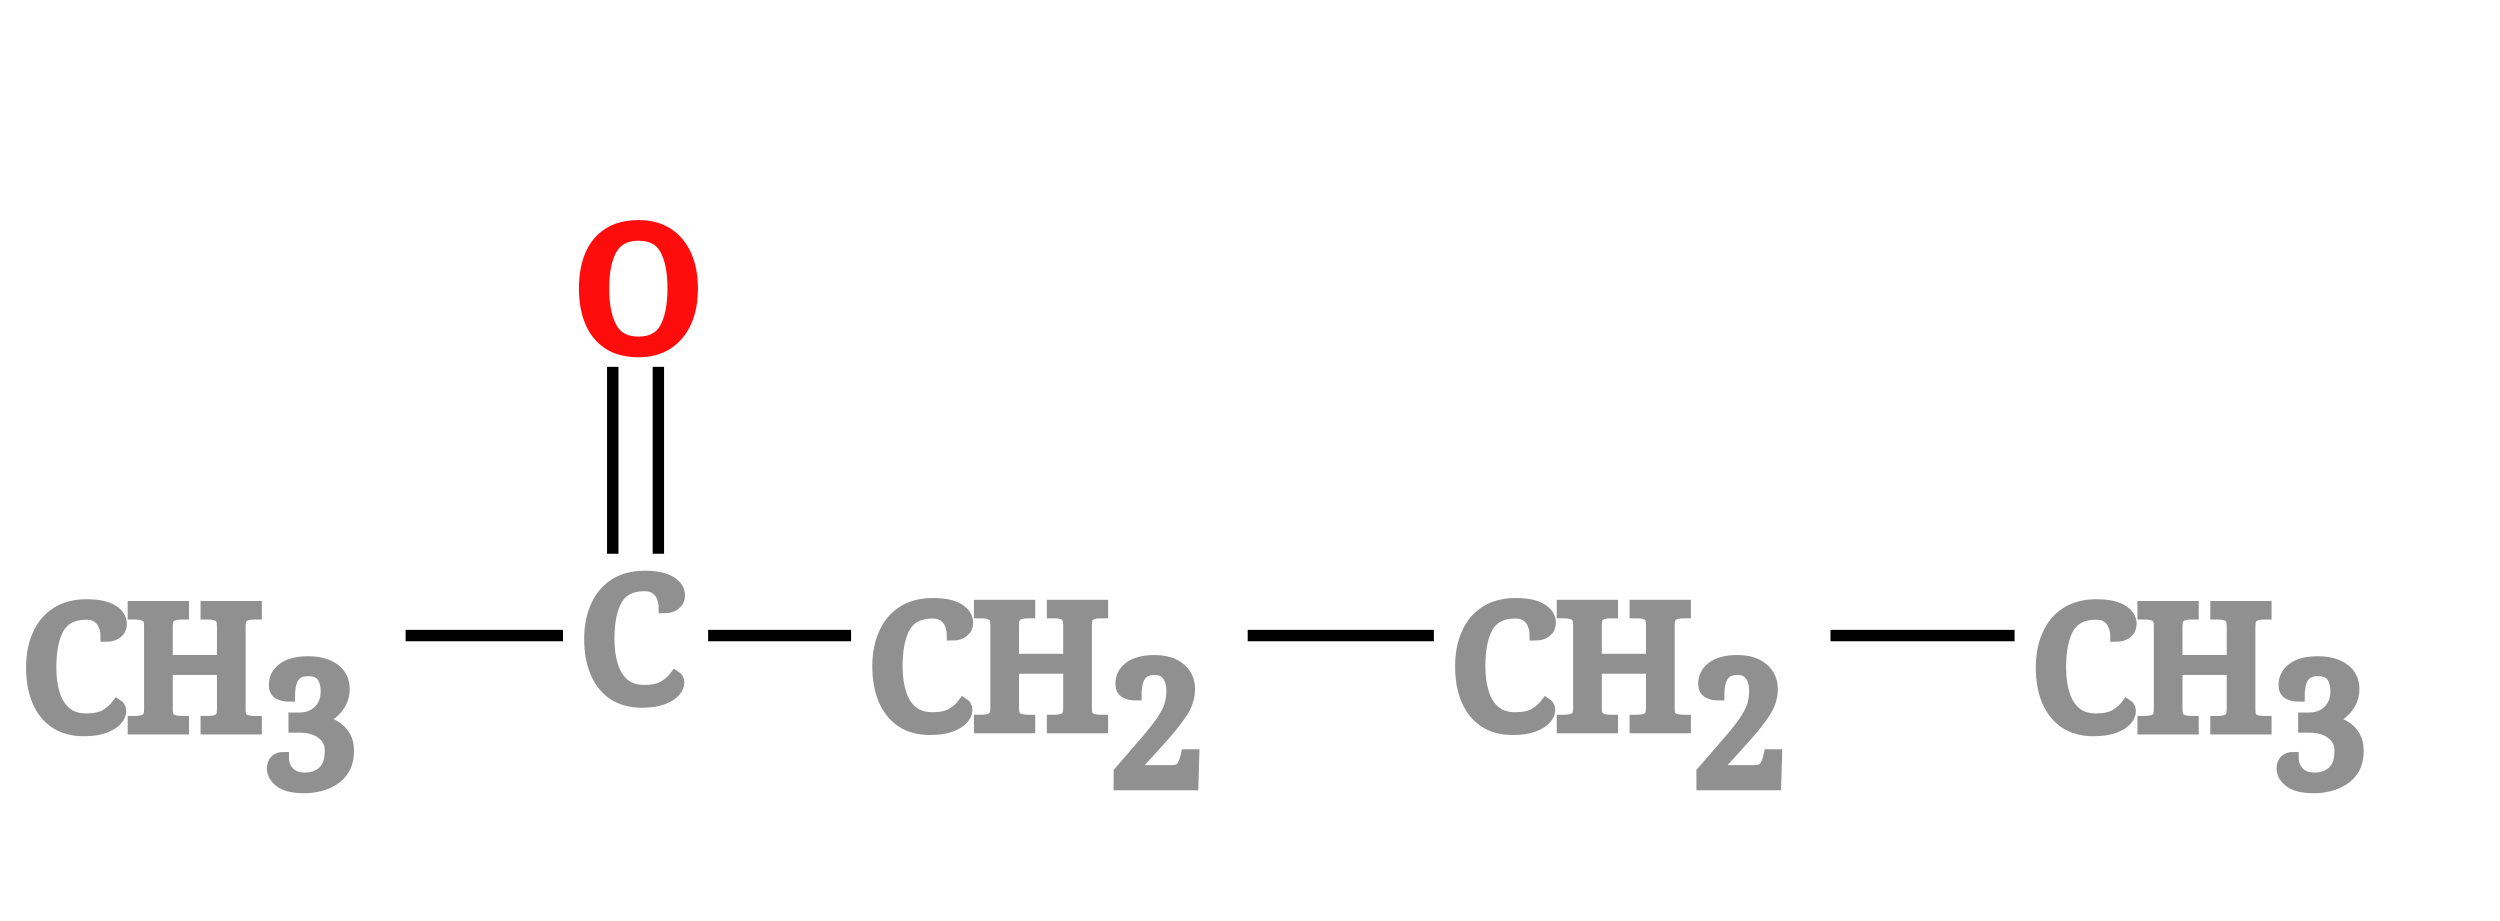
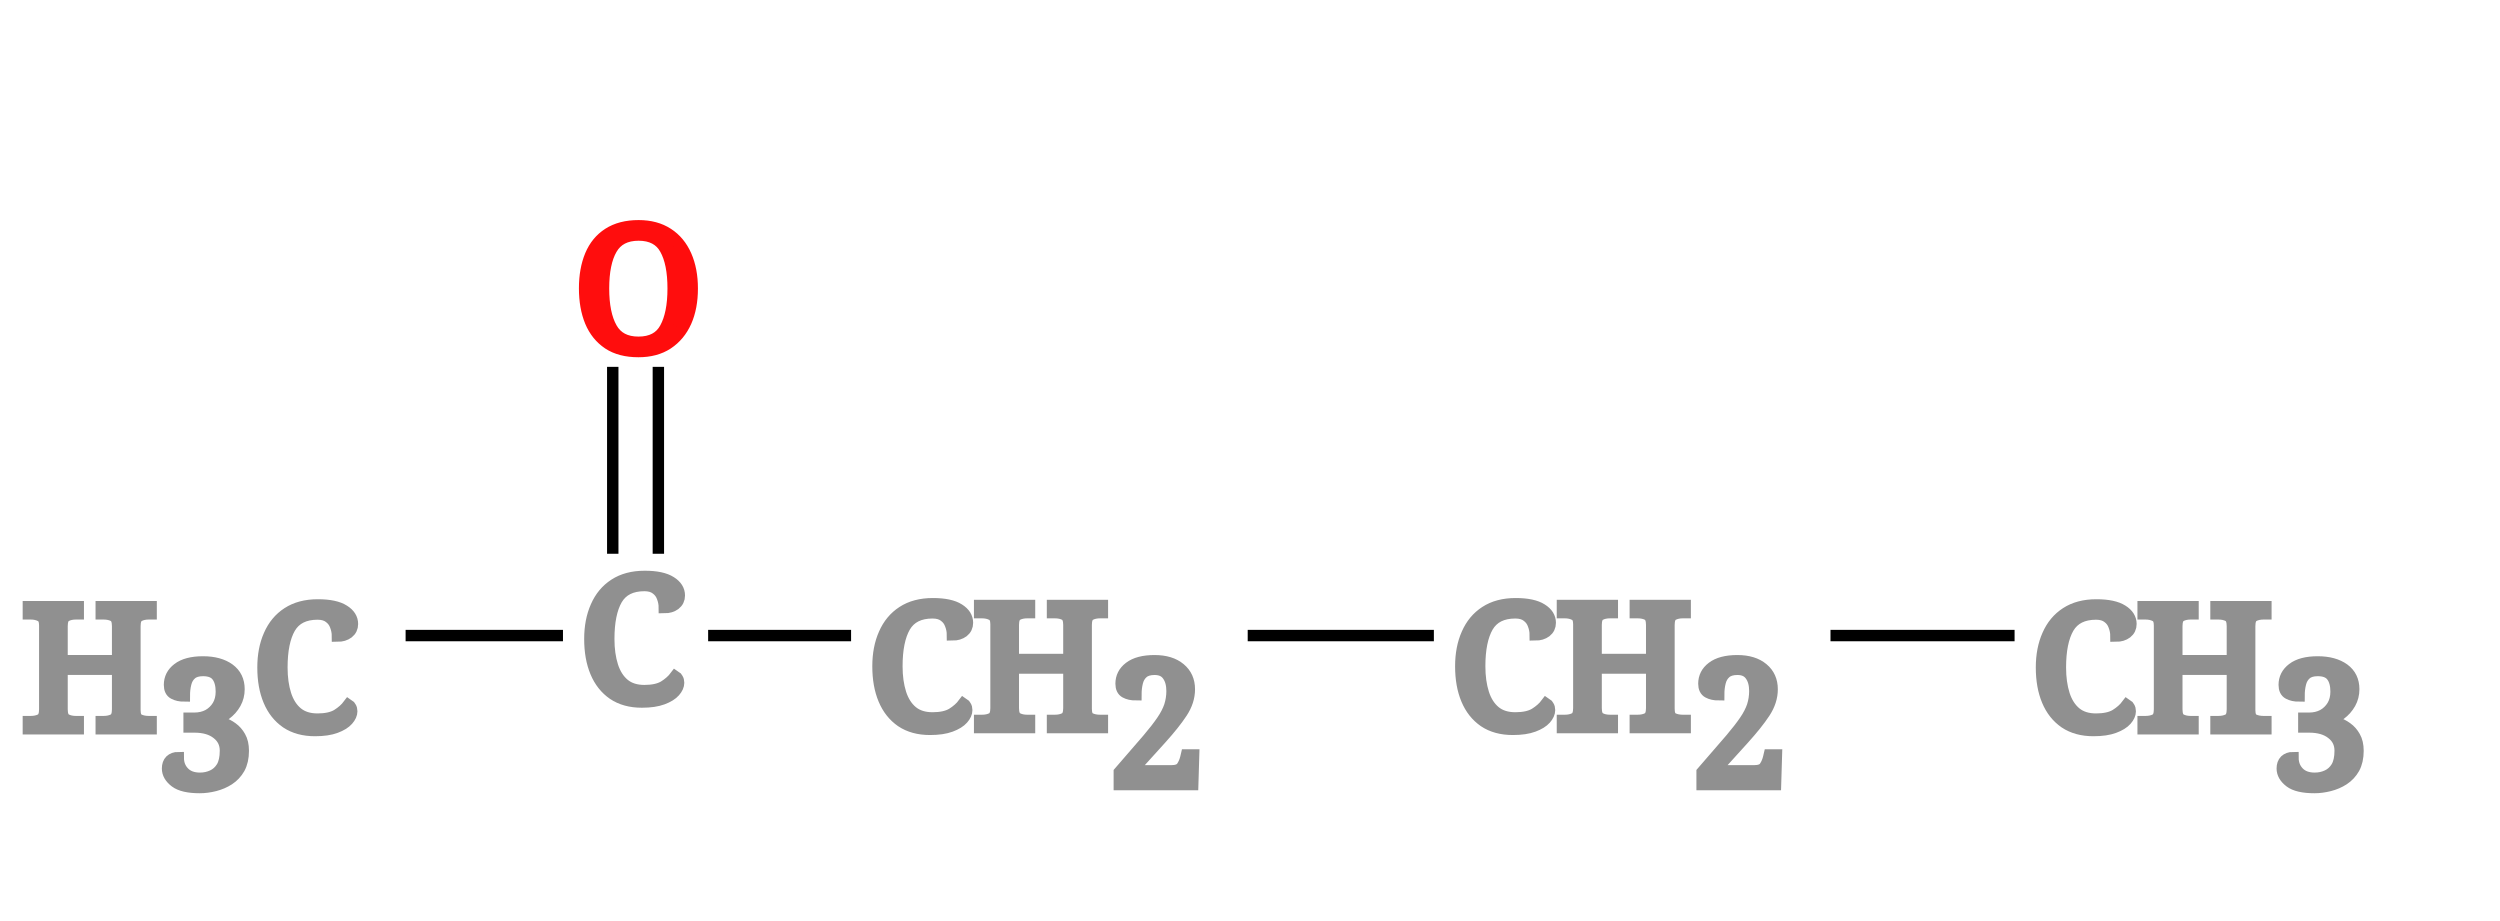
<svg xmlns="http://www.w3.org/2000/svg" contentScriptType="text/ecmascript" width="219.259" zoomAndPan="magnify" contentStyleType="text/css" height="80.741" preserveAspectRatio="xMidYMid meet" version="1.0">
  <g>
    <g>
      <line x1="55.741" x2="25.0" y1="55.741" y2="55.741" class="bond" id="b1" stroke="rgb(0, 0, 0)" stroke-width="1.0" />
      <line x1="55.741" x2="92.036" y1="55.741" y2="55.741" class="bond" id="b2" stroke="rgb(0, 0, 0)" stroke-width="1.0" />
      <g id="b3">
        <line x1="53.741" x2="53.741" y1="55.741" y2="25" class="bond" stroke="rgb(0, 0, 0)" stroke-width="1.0" />
        <line x1="57.741" x2="57.741" y1="55.741" y2="25" class="bond" stroke="rgb(0, 0, 0)" stroke-width="1.0" />
      </g>
      <line x1="92.036" x2="143.149" y1="55.741" y2="55.741" class="bond" id="b4" stroke="rgb(0, 0, 0)" stroke-width="1.0" />
      <line x1="143.149" x2="194.259" y1="55.741" y2="55.741" class="bond" id="b5" stroke="rgb(0, 0, 0)" stroke-width="1.0" />
    </g>
    <g>
      <g class="atom" id="a1">
        <rect x="0.927" y="46.567" fill="rgb(255, 255, 255)" width="34.146" height="18.348" stroke="rgb(255, 255, 255)" stroke-width="1.0" />
-         <text x="1.927" font-size="15.0px" y="63.915" fill="rgb(144, 144, 144)" font-family="Serif" stroke="rgb(144, 144, 144)" stroke-width="1.0">CH<tspan baseline-shift="-5px">3</tspan>
+         <text x="1.927" font-size="15.0px" y="63.915" fill="rgb(144, 144, 144)" font-family="Serif" stroke="rgb(144, 144, 144)" stroke-width="1.0">H<tspan baseline-shift="-5px">3</tspan>C
        </text>
      </g>
      <g class="atom" id="a2">
        <rect x="49.875" y="49.067" fill="rgb(255, 255, 255)" width="11.731" height="13.348" stroke="rgb(255, 255, 255)" stroke-width="1.0" />
        <text x="50.875" font-size="15.0px" y="61.415" fill="rgb(144, 144, 144)" font-family="Serif" stroke="rgb(144, 144, 144)" stroke-width="1.0">C</text>
      </g>
      <g class="atom" id="a3">
        <rect x="49.431" y="18.326" fill="rgb(255, 255, 255)" width="12.62" height="13.348" stroke="rgb(255, 255, 255)" stroke-width="1.0" />
        <text x="50.431" font-size="15.0px" y="30.674" fill="rgb(255, 13, 13)" font-family="Serif" stroke="rgb(255, 13, 13)" stroke-width="1.0">O</text>
      </g>
      <g class="atom" id="a4">
        <rect x="75.143" y="46.674" fill="rgb(255, 255, 255)" width="33.785" height="18.133" stroke="rgb(255, 255, 255)" stroke-width="1.0" />
        <text x="76.143" font-size="15.0px" y="63.807" fill="rgb(144, 144, 144)" font-family="Serif" stroke="rgb(144, 144, 144)" stroke-width="1.0">CH<tspan baseline-shift="-5px">2</tspan>
        </text>
      </g>
      <g class="atom" id="a5">
        <rect x="126.256" y="46.674" fill="rgb(255, 255, 255)" width="33.785" height="18.133" stroke="rgb(255, 255, 255)" stroke-width="1.0" />
        <text x="127.256" font-size="15.0px" y="63.807" fill="rgb(144, 144, 144)" font-family="Serif" stroke="rgb(144, 144, 144)" stroke-width="1.0">CH<tspan baseline-shift="-5px">2</tspan>
        </text>
      </g>
      <g class="atom" id="a6">
        <rect x="177.186" y="46.567" fill="rgb(255, 255, 255)" width="34.146" height="18.348" stroke="rgb(255, 255, 255)" stroke-width="1.0" />
        <text x="178.186" font-size="15.0px" y="63.915" fill="rgb(144, 144, 144)" font-family="Serif" stroke="rgb(144, 144, 144)" stroke-width="1.0">CH<tspan baseline-shift="-5px">3</tspan>
        </text>
      </g>
    </g>
  </g>
</svg>
